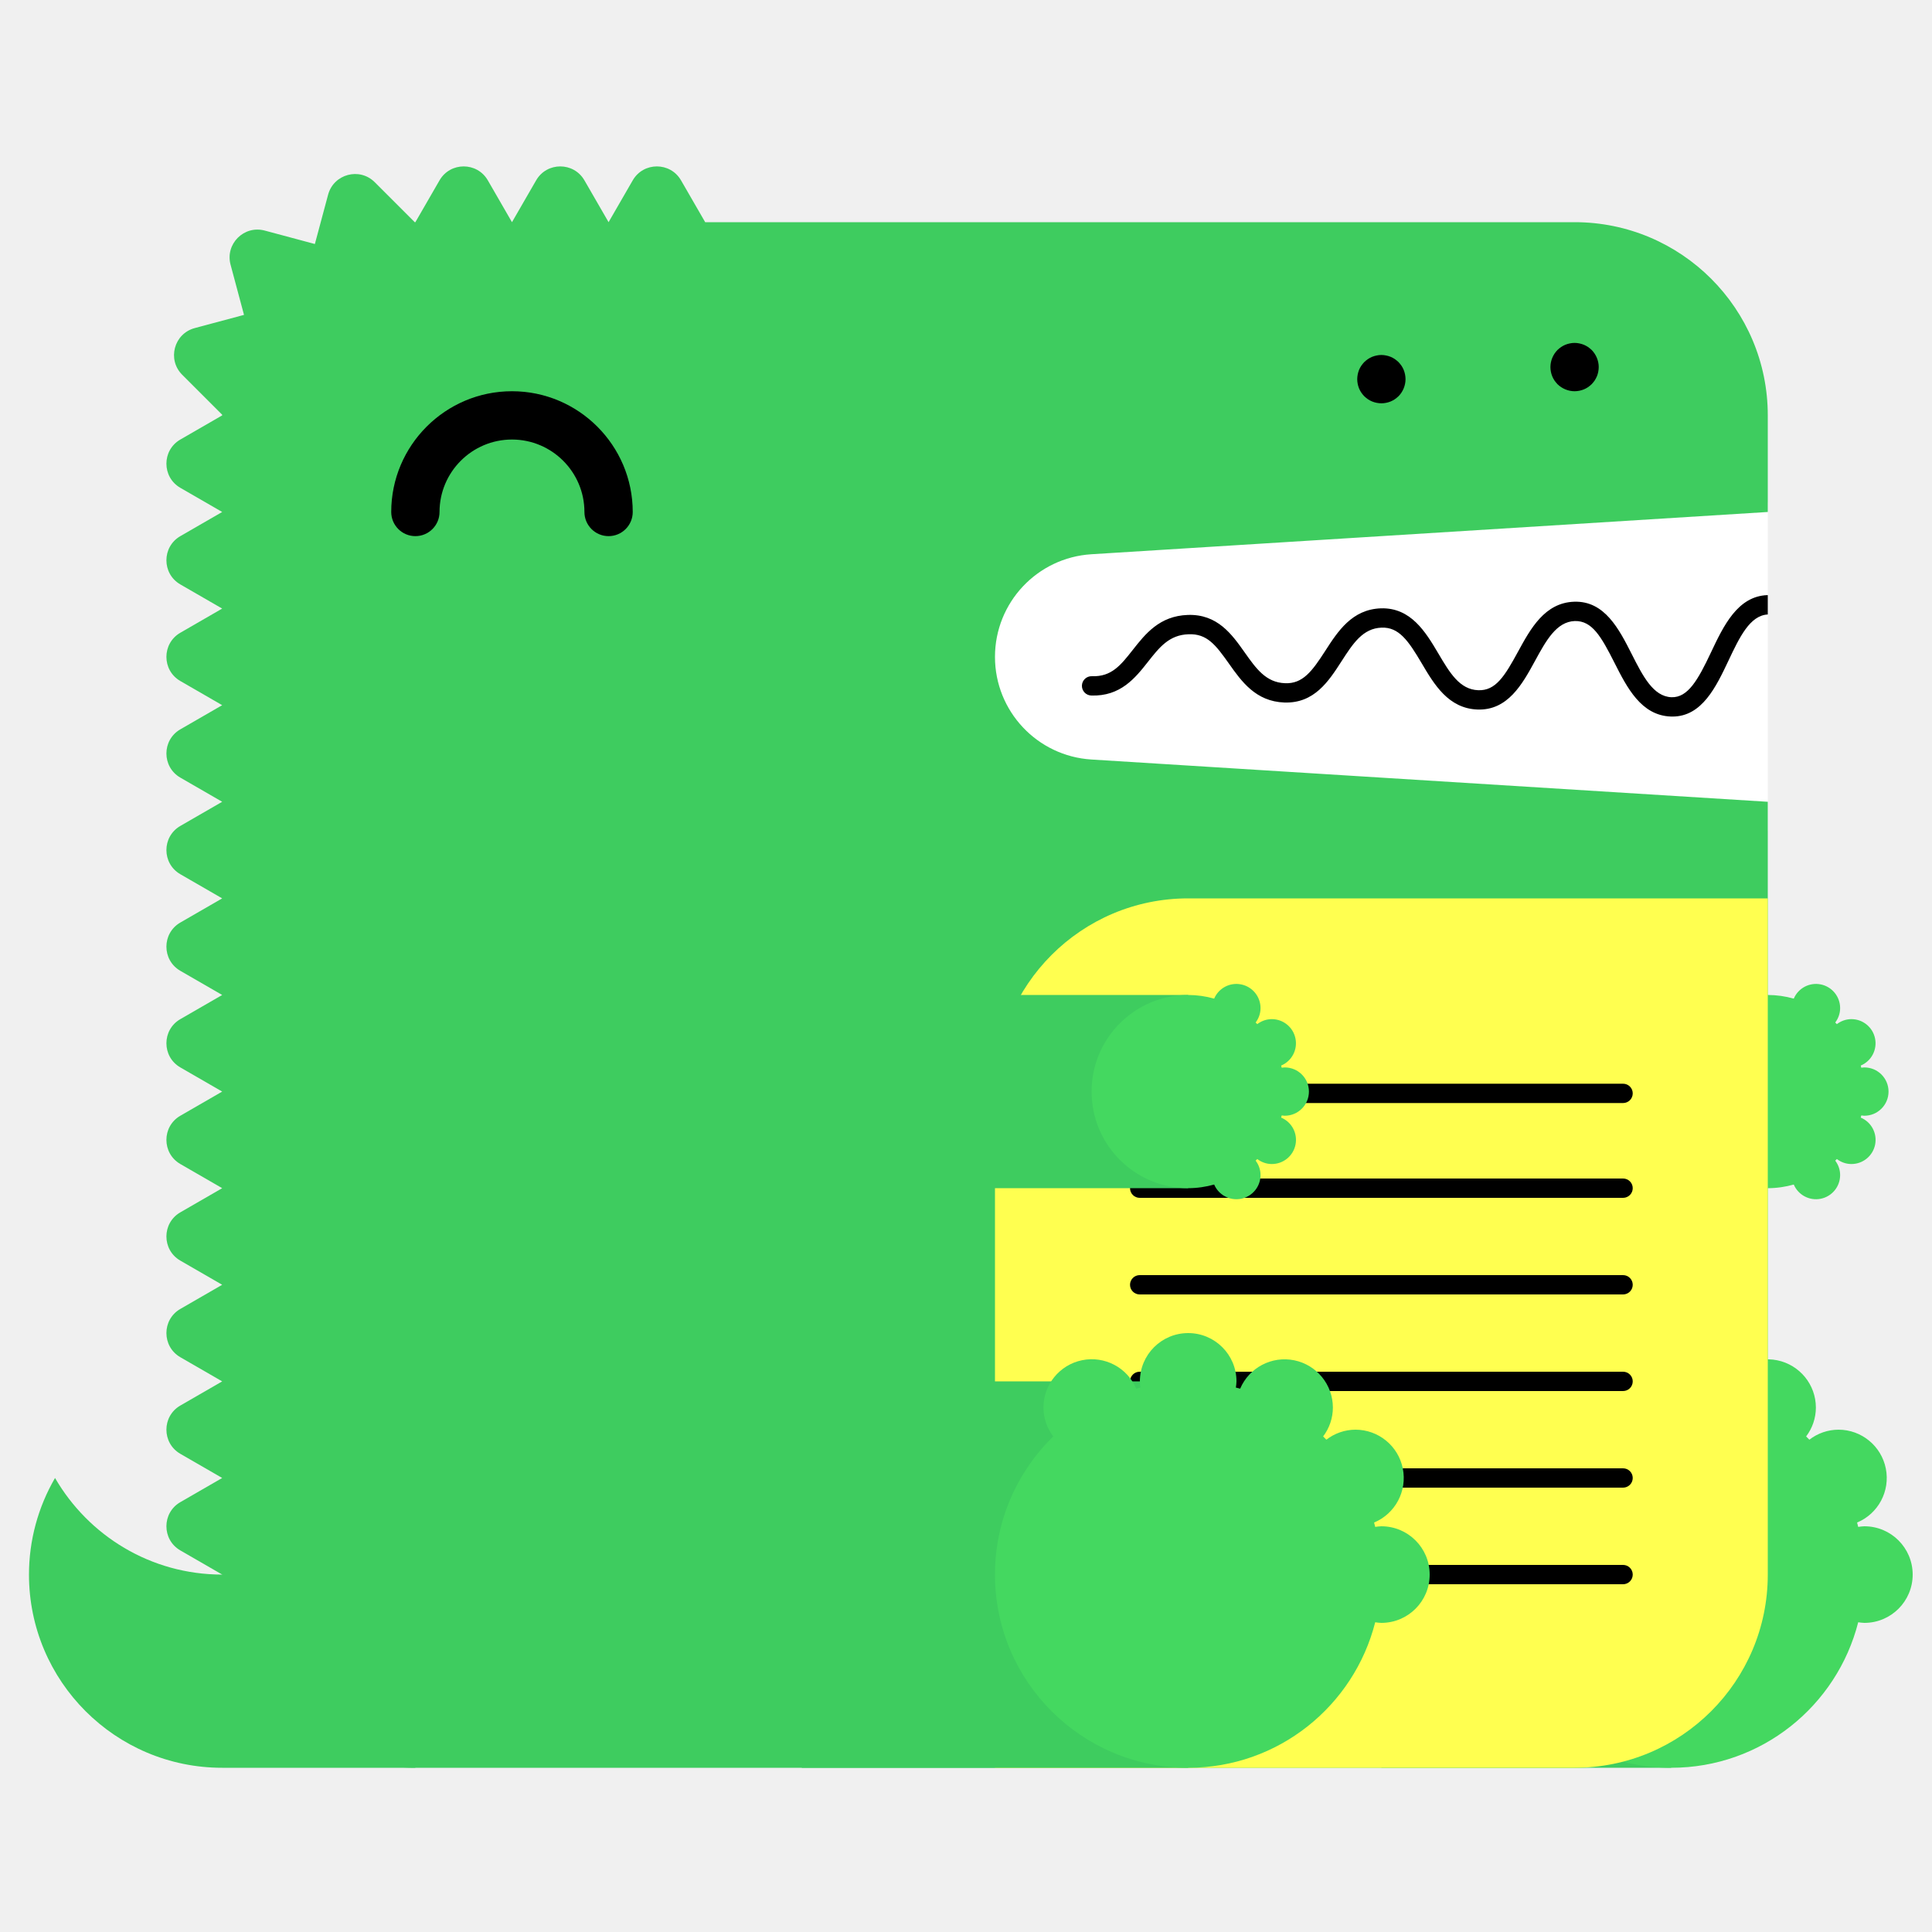
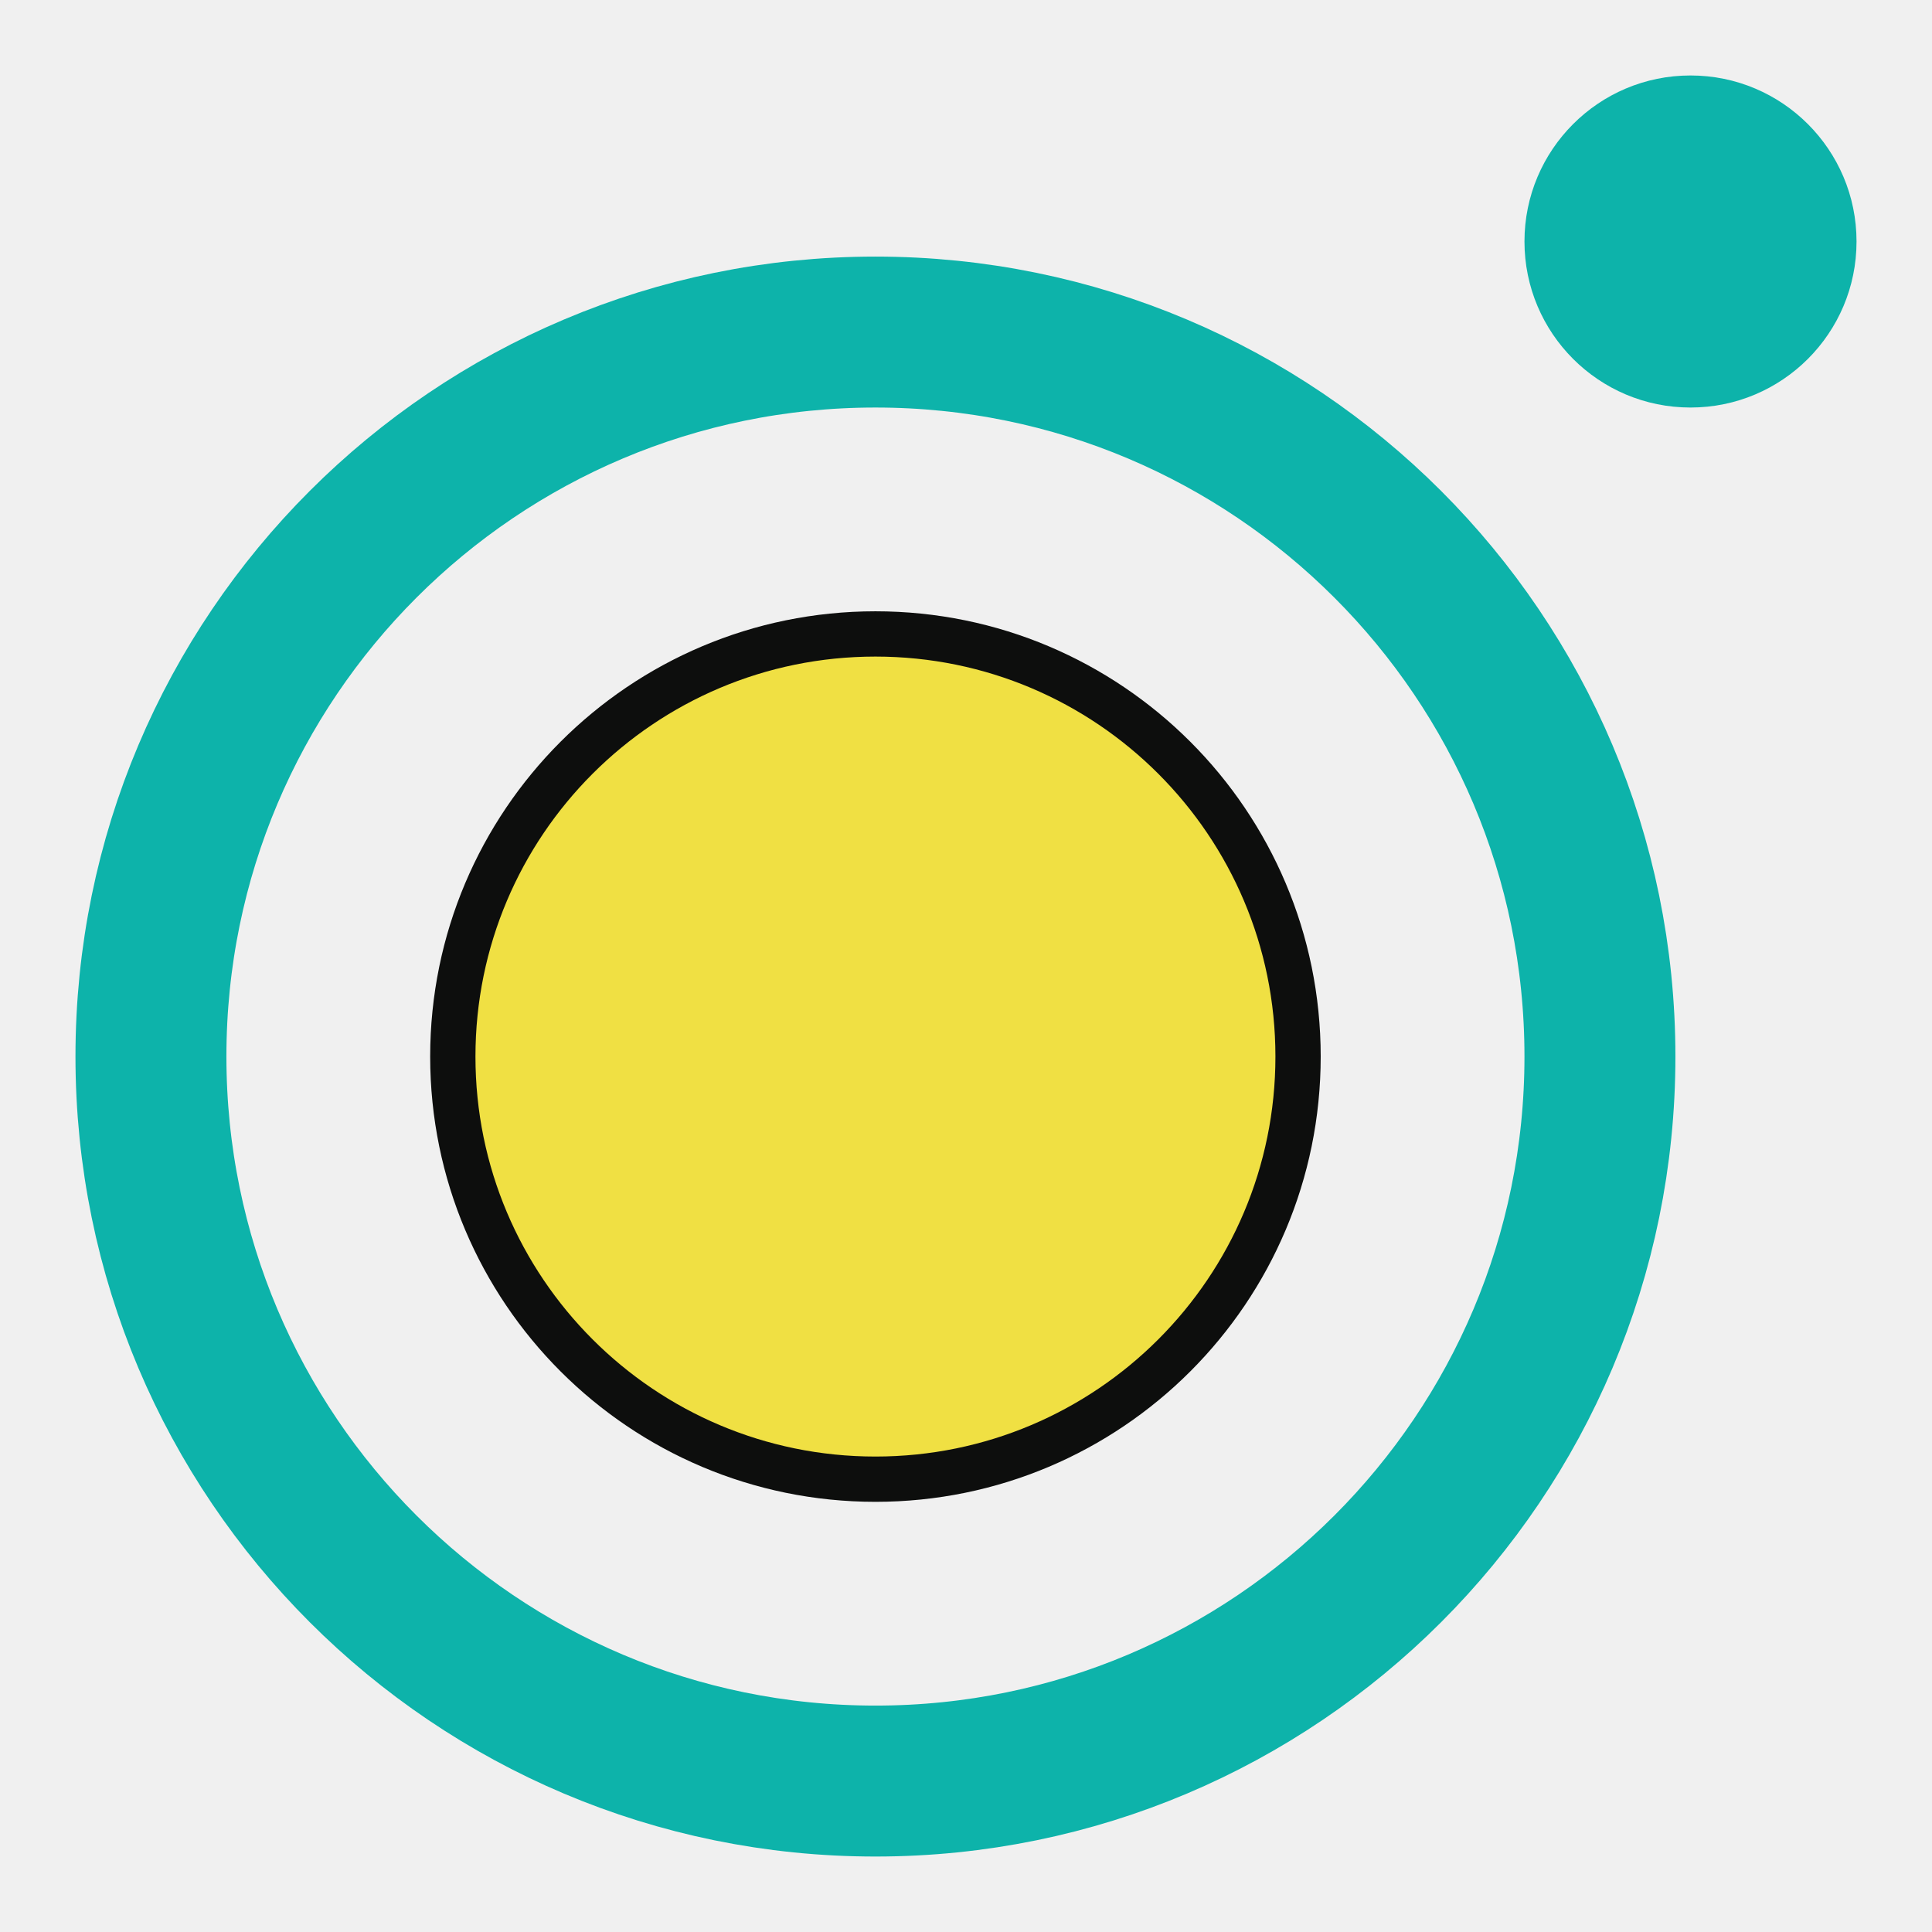
- <svg xmlns="http://www.w3.org/2000/svg" width="200" height="200" viewBox="0 0 200 200">
-   <g fill="none" fill-rule="evenodd">
-     <path fill="#FFF" d="M99 52h84v34H99z" />
-     <path d="M23 163c-7.398 0-13.843-4.027-17.303-10A19.886 19.886 0 0 0 3 163c0 11.046 8.954 20 20 20h20v-20H23z" fill="#3ECC5F" />
-     <path d="M112.98 57.376L183 53V43c0-11.046-8.954-20-20-20H73l-2.5-4.33c-1.112-1.925-3.889-1.925-5 0L63 23l-2.5-4.33c-1.111-1.925-3.889-1.925-5 0L53 23l-2.5-4.33c-1.111-1.925-3.889-1.925-5 0L43 23c-.022 0-.042.003-.065.003l-4.142-4.141c-1.57-1.571-4.252-.853-4.828 1.294l-1.369 5.104-5.192-1.392c-2.148-.575-4.111 1.389-3.535 3.536l1.39 5.193-5.102 1.367c-2.148.576-2.867 3.259-1.296 4.83l4.142 4.142c0 .021-.003.042-.003.064l-4.33 2.5c-1.925 1.111-1.925 3.889 0 5L23 53l-4.33 2.5c-1.925 1.111-1.925 3.889 0 5L23 63l-4.33 2.5c-1.925 1.111-1.925 3.889 0 5L23 73l-4.33 2.5c-1.925 1.111-1.925 3.889 0 5L23 83l-4.33 2.5c-1.925 1.111-1.925 3.889 0 5L23 93l-4.33 2.5c-1.925 1.111-1.925 3.889 0 5L23 103l-4.33 2.5c-1.925 1.111-1.925 3.889 0 5L23 113l-4.33 2.5c-1.925 1.111-1.925 3.889 0 5L23 123l-4.33 2.5c-1.925 1.111-1.925 3.889 0 5L23 133l-4.33 2.5c-1.925 1.111-1.925 3.889 0 5L23 143l-4.33 2.5c-1.925 1.111-1.925 3.889 0 5L23 153l-4.33 2.5c-1.925 1.111-1.925 3.889 0 5L23 163c0 11.046 8.954 20 20 20h120c11.046 0 20-8.954 20-20V83l-70.02-4.376A10.645 10.645 0 0 1 103 68c0-5.621 4.37-10.273 9.98-10.624" fill="#3ECC5F" />
-     <path fill="#3ECC5F" d="M143 183h30v-40h-30z" />
-     <path d="M193 158c-.219 0-.428.037-.639.064-.038-.15-.074-.301-.116-.451A5 5 0 0 0 190.32 148a4.96 4.96 0 0 0-3.016 1.036 26.531 26.531 0 0 0-.335-.336 4.955 4.955 0 0 0 1.011-2.987 5 5 0 0 0-9.599-1.959c-.148-.042-.297-.077-.445-.115.027-.211.064-.42.064-.639a5 5 0 0 0-5-5 5 5 0 0 0-5 5c0 .219.037.428.064.639-.148.038-.297.073-.445.115a4.998 4.998 0 0 0-9.599 1.959c0 1.125.384 2.151 1.011 2.987-3.717 3.632-6.031 8.693-6.031 14.3 0 11.046 8.954 20 20 20 9.339 0 17.16-6.41 19.361-15.064.211.027.42.064.639.064a5 5 0 0 0 5-5 5 5 0 0 0-5-5" fill="#44D860" />
-     <path fill="#3ECC5F" d="M153 123h30v-20h-30z" />
-     <path d="M193 115.5a2.5 2.5 0 1 0 0-5c-.109 0-.214.019-.319.032-.02-.075-.037-.15-.058-.225a2.501 2.501 0 0 0-.963-4.807c-.569 0-1.088.197-1.508.518a6.653 6.653 0 0 0-.168-.168c.314-.417.506-.931.506-1.494a2.5 2.5 0 0 0-4.8-.979A9.987 9.987 0 0 0 183 103c-5.522 0-10 4.478-10 10s4.478 10 10 10c.934 0 1.833-.138 2.69-.377a2.5 2.5 0 0 0 4.8-.979c0-.563-.192-1.077-.506-1.494.057-.055.113-.111.168-.168.42.321.939.518 1.508.518a2.5 2.5 0 0 0 .963-4.807c.021-.074.038-.15.058-.225.105.013.21.032.319.032" fill="#44D860" />
-     <path d="M63 55.5a2.5 2.5 0 0 1-2.5-2.5c0-4.136-3.364-7.5-7.5-7.5s-7.5 3.364-7.5 7.5a2.5 2.5 0 1 1-5 0c0-6.893 5.607-12.5 12.5-12.5S65.5 46.107 65.5 53a2.5 2.5 0 0 1-2.5 2.5" fill="#000" />
-     <path d="M103 183h60c11.046 0 20-8.954 20-20V93h-60c-11.046 0-20 8.954-20 20v70z" fill="#FFFF50" />
-     <path d="M168.02 124h-50.04a1 1 0 1 1 0-2h50.04a1 1 0 1 1 0 2m0 20h-50.04a1 1 0 1 1 0-2h50.04a1 1 0 1 1 0 2m0 20h-50.04a1 1 0 1 1 0-2h50.04a1 1 0 1 1 0 2m0-49.814h-50.04a1 1 0 1 1 0-2h50.04a1 1 0 1 1 0 2m0 19.814h-50.04a1 1 0 1 1 0-2h50.04a1 1 0 1 1 0 2m0 20h-50.04a1 1 0 1 1 0-2h50.04a1 1 0 1 1 0 2M183 61.611c-.012 0-.022-.006-.034-.005-3.09.105-4.552 3.196-5.842 5.923-1.346 2.85-2.387 4.703-4.093 4.647-1.889-.068-2.969-2.202-4.113-4.46-1.314-2.594-2.814-5.536-5.963-5.426-3.046.104-4.513 2.794-5.807 5.167-1.377 2.528-2.314 4.065-4.121 3.994-1.927-.07-2.951-1.805-4.136-3.813-1.321-2.236-2.848-4.75-5.936-4.664-2.994.103-4.465 2.385-5.763 4.4-1.373 2.13-2.335 3.428-4.165 3.351-1.973-.07-2.992-1.51-4.171-3.177-1.324-1.873-2.816-3.993-5.895-3.89-2.928.1-4.399 1.97-5.696 3.618-1.232 1.564-2.194 2.802-4.229 2.724a1 1 0 0 0-.072 2c3.017.101 4.545-1.8 5.872-3.487 1.177-1.496 2.193-2.787 4.193-2.855 1.926-.082 2.829 1.115 4.195 3.045 1.297 1.834 2.769 3.914 5.731 4.021 3.103.104 4.596-2.215 5.918-4.267 1.182-1.834 2.202-3.417 4.15-3.484 1.793-.067 2.769 1.35 4.145 3.681 1.297 2.197 2.766 4.686 5.787 4.796 3.125.108 4.634-2.62 5.949-5.035 1.139-2.088 2.214-4.06 4.119-4.126 1.793-.042 2.728 1.595 4.111 4.33 1.292 2.553 2.757 5.445 5.825 5.556l.169.003c3.064 0 4.518-3.075 5.805-5.794 1.139-2.41 2.217-4.68 4.067-4.773v-2z" fill="#000" />
-     <path fill="#3ECC5F" d="M83 183h40v-40H83z" />
-     <path d="M143 158c-.219 0-.428.037-.639.064-.038-.15-.074-.301-.116-.451A5 5 0 0 0 140.32 148a4.96 4.96 0 0 0-3.016 1.036 26.531 26.531 0 0 0-.335-.336 4.955 4.955 0 0 0 1.011-2.987 5 5 0 0 0-9.599-1.959c-.148-.042-.297-.077-.445-.115.027-.211.064-.42.064-.639a5 5 0 0 0-5-5 5 5 0 0 0-5 5c0 .219.037.428.064.639-.148.038-.297.073-.445.115a4.998 4.998 0 0 0-9.599 1.959c0 1.125.384 2.151 1.011 2.987-3.717 3.632-6.031 8.693-6.031 14.3 0 11.046 8.954 20 20 20 9.339 0 17.16-6.41 19.361-15.064.211.027.42.064.639.064a5 5 0 0 0 5-5 5 5 0 0 0-5-5" fill="#44D860" />
-     <path fill="#3ECC5F" d="M83 123h40v-20H83z" />
-     <path d="M133 115.5a2.5 2.5 0 1 0 0-5c-.109 0-.214.019-.319.032-.02-.075-.037-.15-.058-.225a2.501 2.501 0 0 0-.963-4.807c-.569 0-1.088.197-1.508.518a6.653 6.653 0 0 0-.168-.168c.314-.417.506-.931.506-1.494a2.5 2.5 0 0 0-4.8-.979A9.987 9.987 0 0 0 123 103c-5.522 0-10 4.478-10 10s4.478 10 10 10c.934 0 1.833-.138 2.69-.377a2.5 2.5 0 0 0 4.8-.979c0-.563-.192-1.077-.506-1.494.057-.055.113-.111.168-.168.42.321.939.518 1.508.518a2.5 2.5 0 0 0 .963-4.807c.021-.074.038-.15.058-.225.105.013.21.032.319.032" fill="#44D860" />
-     <path d="M143 41.75c-.16 0-.33-.02-.49-.05a2.52 2.52 0 0 1-.47-.14c-.15-.06-.29-.14-.431-.23-.13-.09-.259-.2-.38-.31-.109-.12-.219-.24-.309-.38s-.17-.28-.231-.43a2.619 2.619 0 0 1-.189-.96c0-.16.02-.33.05-.49.03-.16.08-.31.139-.47.061-.15.141-.29.231-.43.09-.13.2-.26.309-.38.121-.11.25-.22.38-.31.141-.09.281-.17.431-.23.149-.06.31-.11.47-.14.32-.07.65-.07.98 0 .159.03.32.08.47.14.149.06.29.14.43.23.13.09.259.2.38.31.11.12.22.25.31.38.09.14.17.28.23.43.06.16.11.31.14.47.029.16.05.33.05.49 0 .66-.271 1.31-.73 1.77-.121.11-.25.22-.38.31-.14.09-.281.17-.43.23a2.565 2.565 0 0 1-.96.19m20-1.25c-.66 0-1.3-.27-1.771-.73a3.802 3.802 0 0 1-.309-.38c-.09-.14-.17-.28-.231-.43a2.619 2.619 0 0 1-.189-.96c0-.66.27-1.3.729-1.77.121-.11.25-.22.38-.31.141-.09.281-.17.431-.23.149-.06.31-.11.47-.14.32-.07.66-.07.98 0 .159.03.32.08.47.14.149.06.29.14.43.23.13.09.259.2.38.31.459.47.73 1.11.73 1.77 0 .16-.021.33-.05.49-.03.16-.08.32-.14.47-.07.15-.14.29-.23.43-.09.13-.2.26-.31.38-.121.11-.25.22-.38.31-.14.09-.281.17-.43.23a2.565 2.565 0 0 1-.96.19" fill="#000" />
-   </g>
+ <svg xmlns="http://www.w3.org/2000/svg" viewBox="0 0 32 32">
+   <circle cx="14.5" cy="17.5" r="12" fill="none" stroke="#0db3aa" stroke-width="2.5" />
+   <circle cx="14.5" cy="17.5" r="7" fill="#f0e043" stroke="#0d0e0d" stroke-width="0.75" />
+   <circle cx="28" cy="4" r="2.75" fill="#0db3aa" />
</svg>
